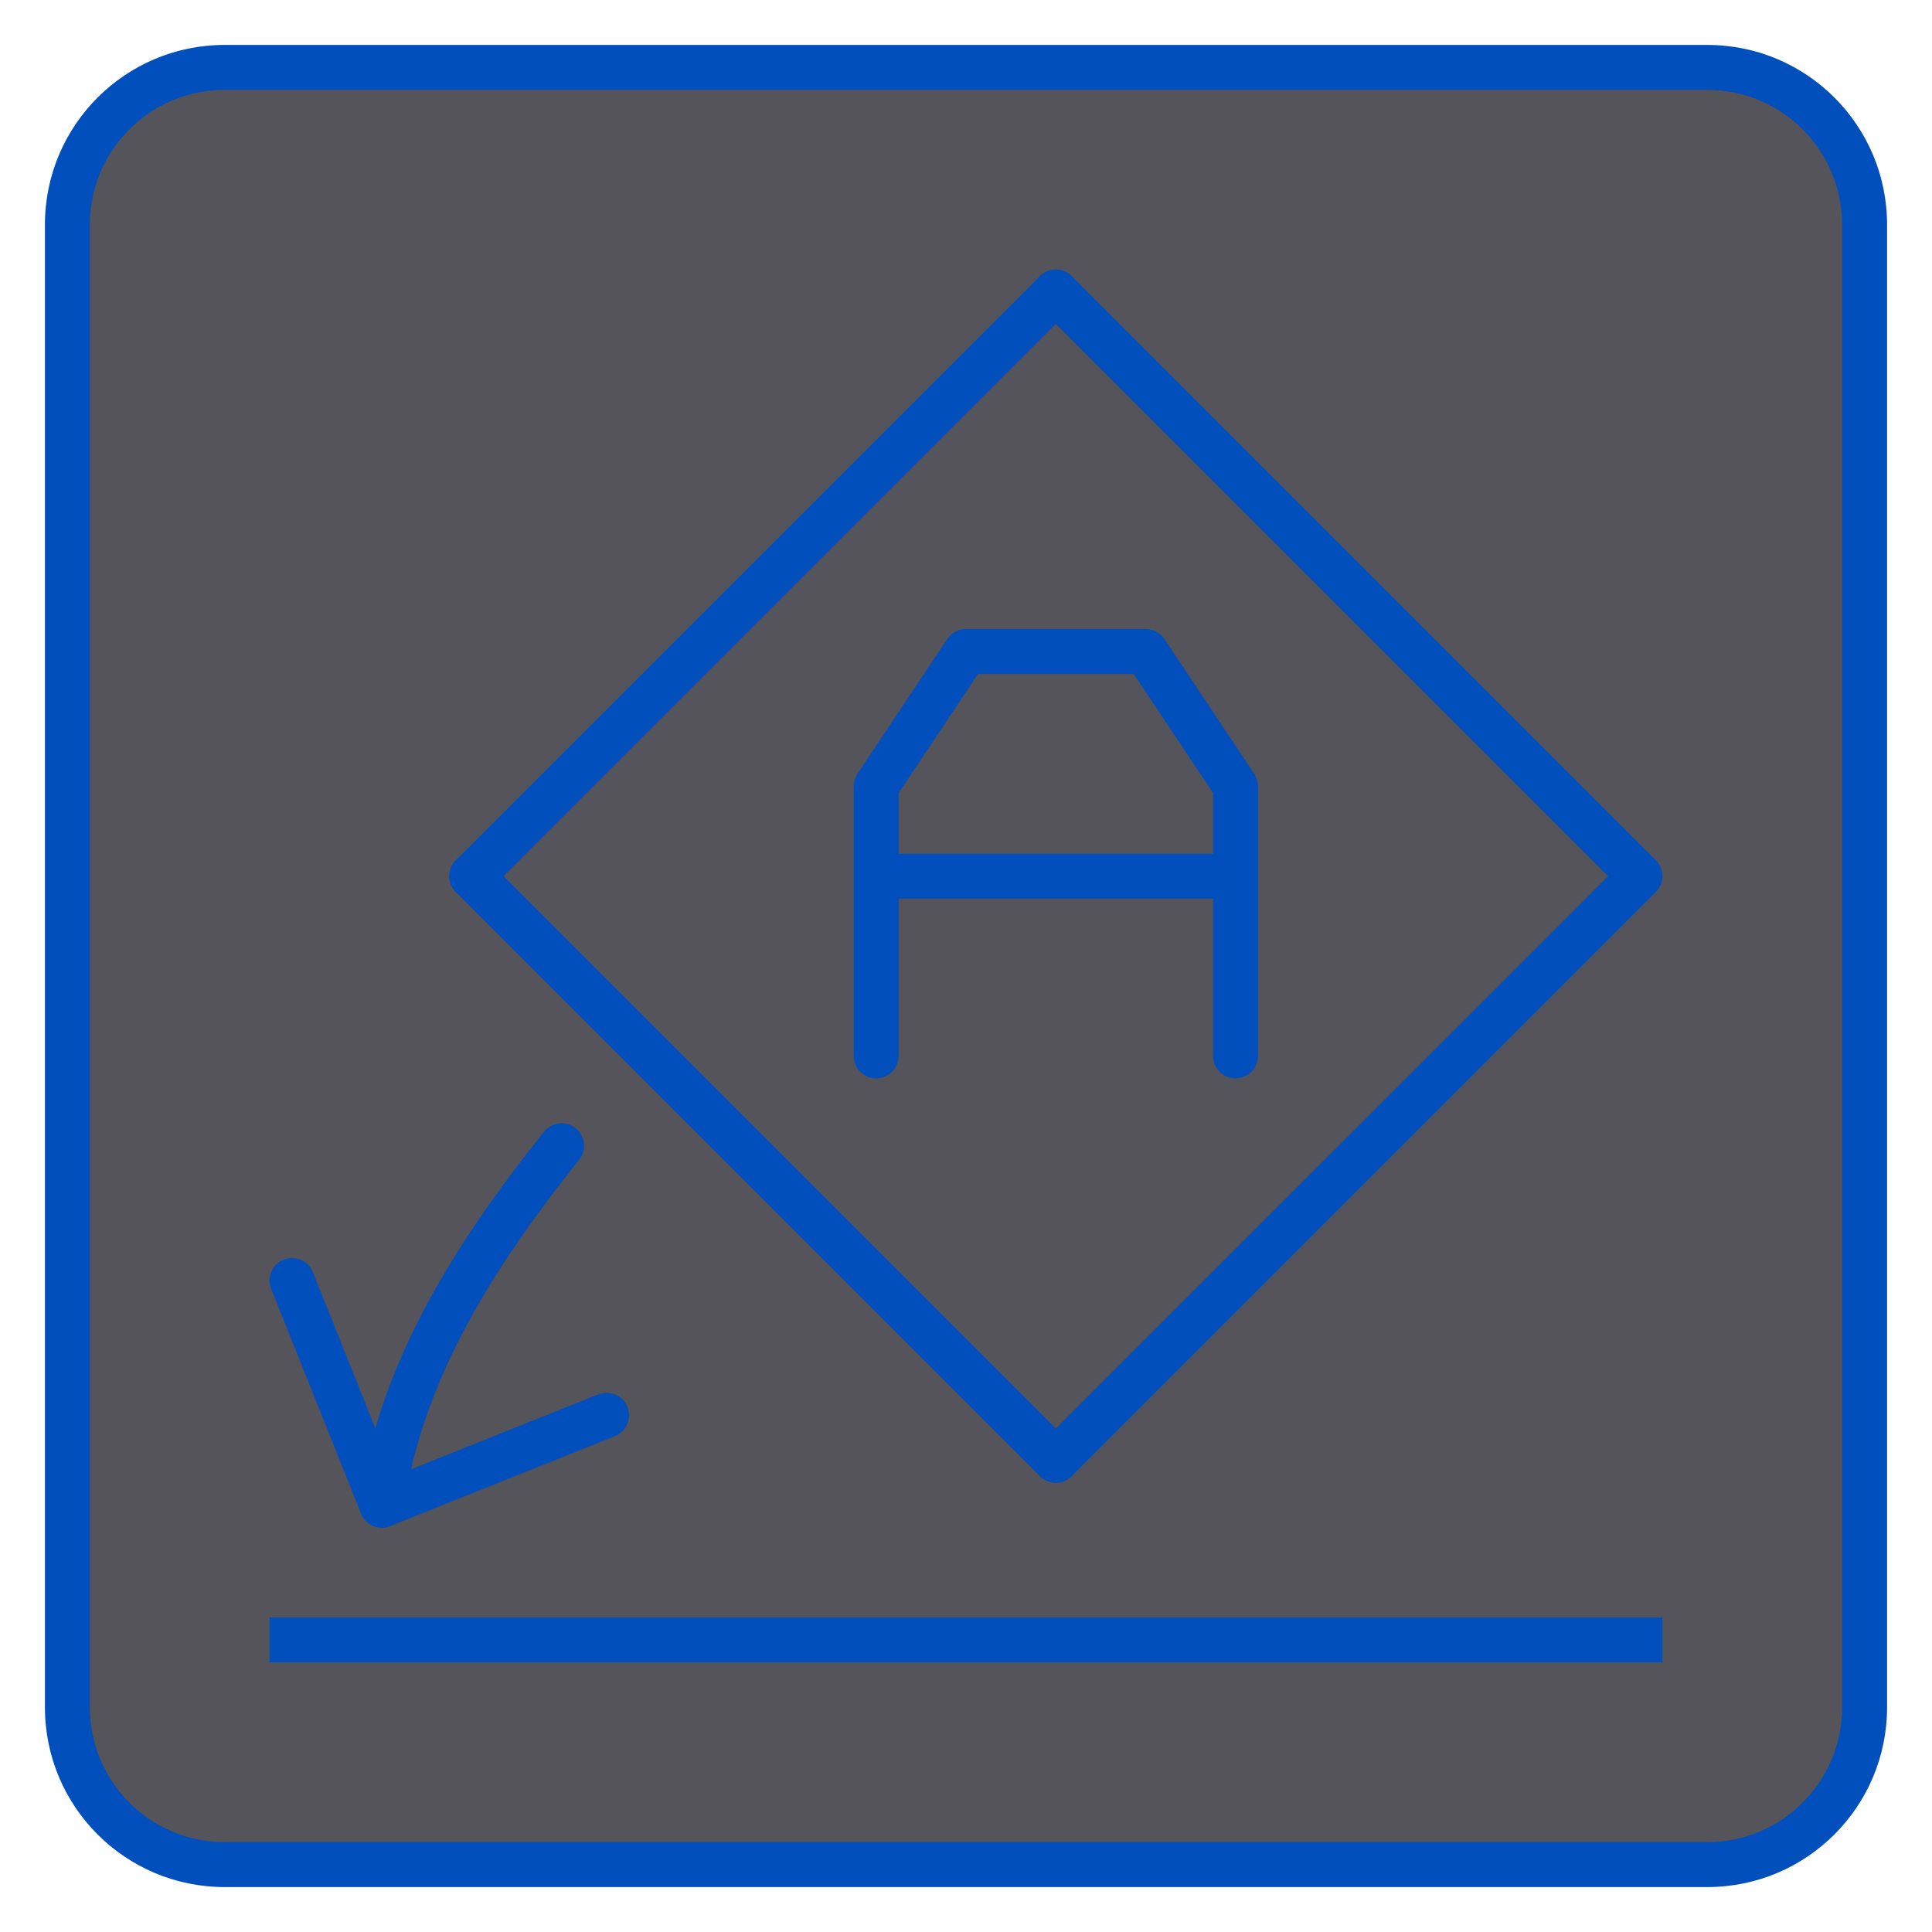
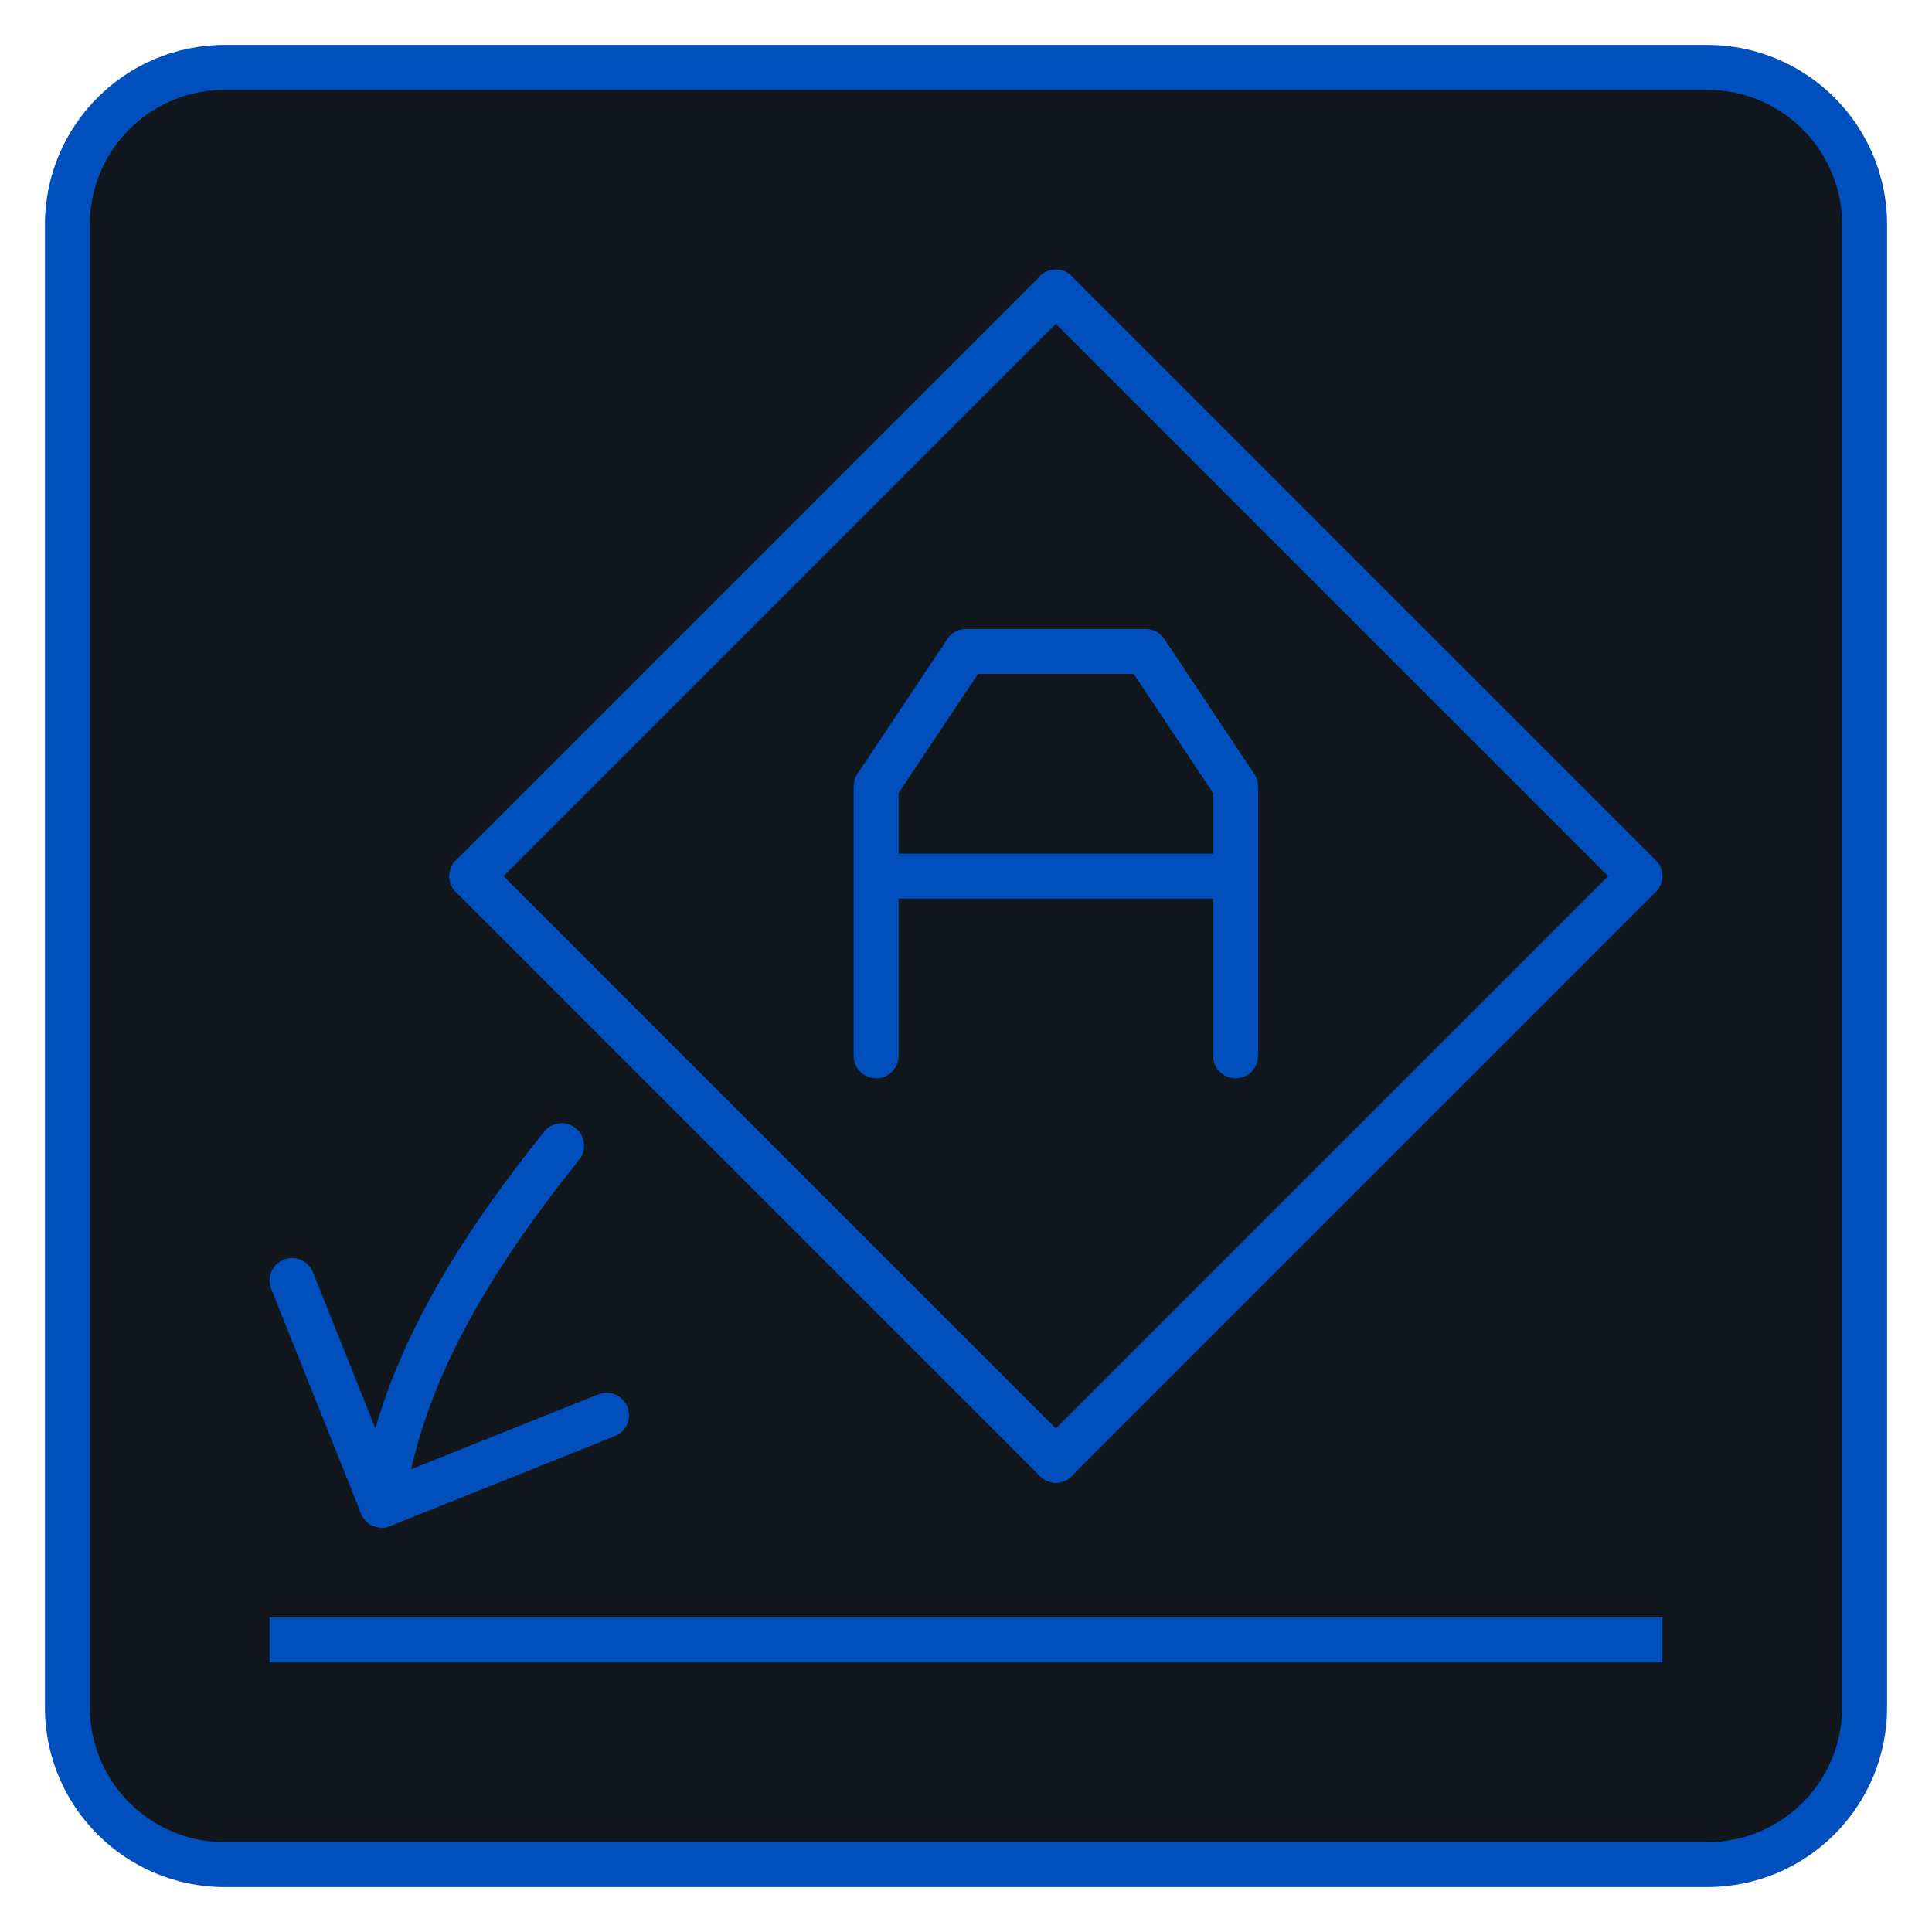
<svg xmlns="http://www.w3.org/2000/svg" width="43" height="43" viewBox="0 0 43 43">
-   <rect x="1.5" y="1.5" width="40" height="40" rx="3.5" style="fill:#54545a" />
+   <rect x="1.5" y="1.5" width="40" height="40" rx="3.5" style="fill:#12161d" />
  <path d="M38,2a3,3,0,0,1,3,3V38a3,3,0,0,1-3,3H5a3,3,0,0,1-3-3V5A3,3,0,0,1,5,2H38m0-1H5A4,4,0,0,0,1,5V38a4,4,0,0,0,4,4H38a4,4,0,0,0,4-4V5a4,4,0,0,0-4-4Z" style="fill:#004fbd" />
  <polyline points="6.5 28.5 8.5 33.5 13.5 31.5" style="fill:none;stroke:#004fbd;stroke-linecap:round;stroke-linejoin:round" />
  <path d="M8.5,33.5c.388-2.889,2-5.5,4-8" style="fill:none;stroke:#004fbd;stroke-linecap:round;stroke-linejoin:round" />
  <line x1="36.5" y1="36.5" x2="6.5" y2="36.5" style="fill:none;stroke:#004fbd;stroke-linecap:square;stroke-linejoin:round" />
  <polyline points="23.5 6.5 36.5 19.5 23.5 32.5" style="fill:none;stroke:#004fbd;stroke-linecap:round;stroke-linejoin:round" />
  <line x1="10.5" y1="19.5" x2="23.5" y2="6.5" style="fill:none;stroke:#004fbd;stroke-linecap:round;stroke-linejoin:round" />
  <line x1="23.5" y1="32.5" x2="10.5" y2="19.5" style="fill:none;stroke:#004fbd;stroke-linecap:round;stroke-linejoin:round" />
  <path d="M27.5,19.5h-8m8,4v-6l-2-3h-4l-2,3v6" style="fill:none;stroke:#004fbd;stroke-linecap:round;stroke-linejoin:round" />
</svg>
